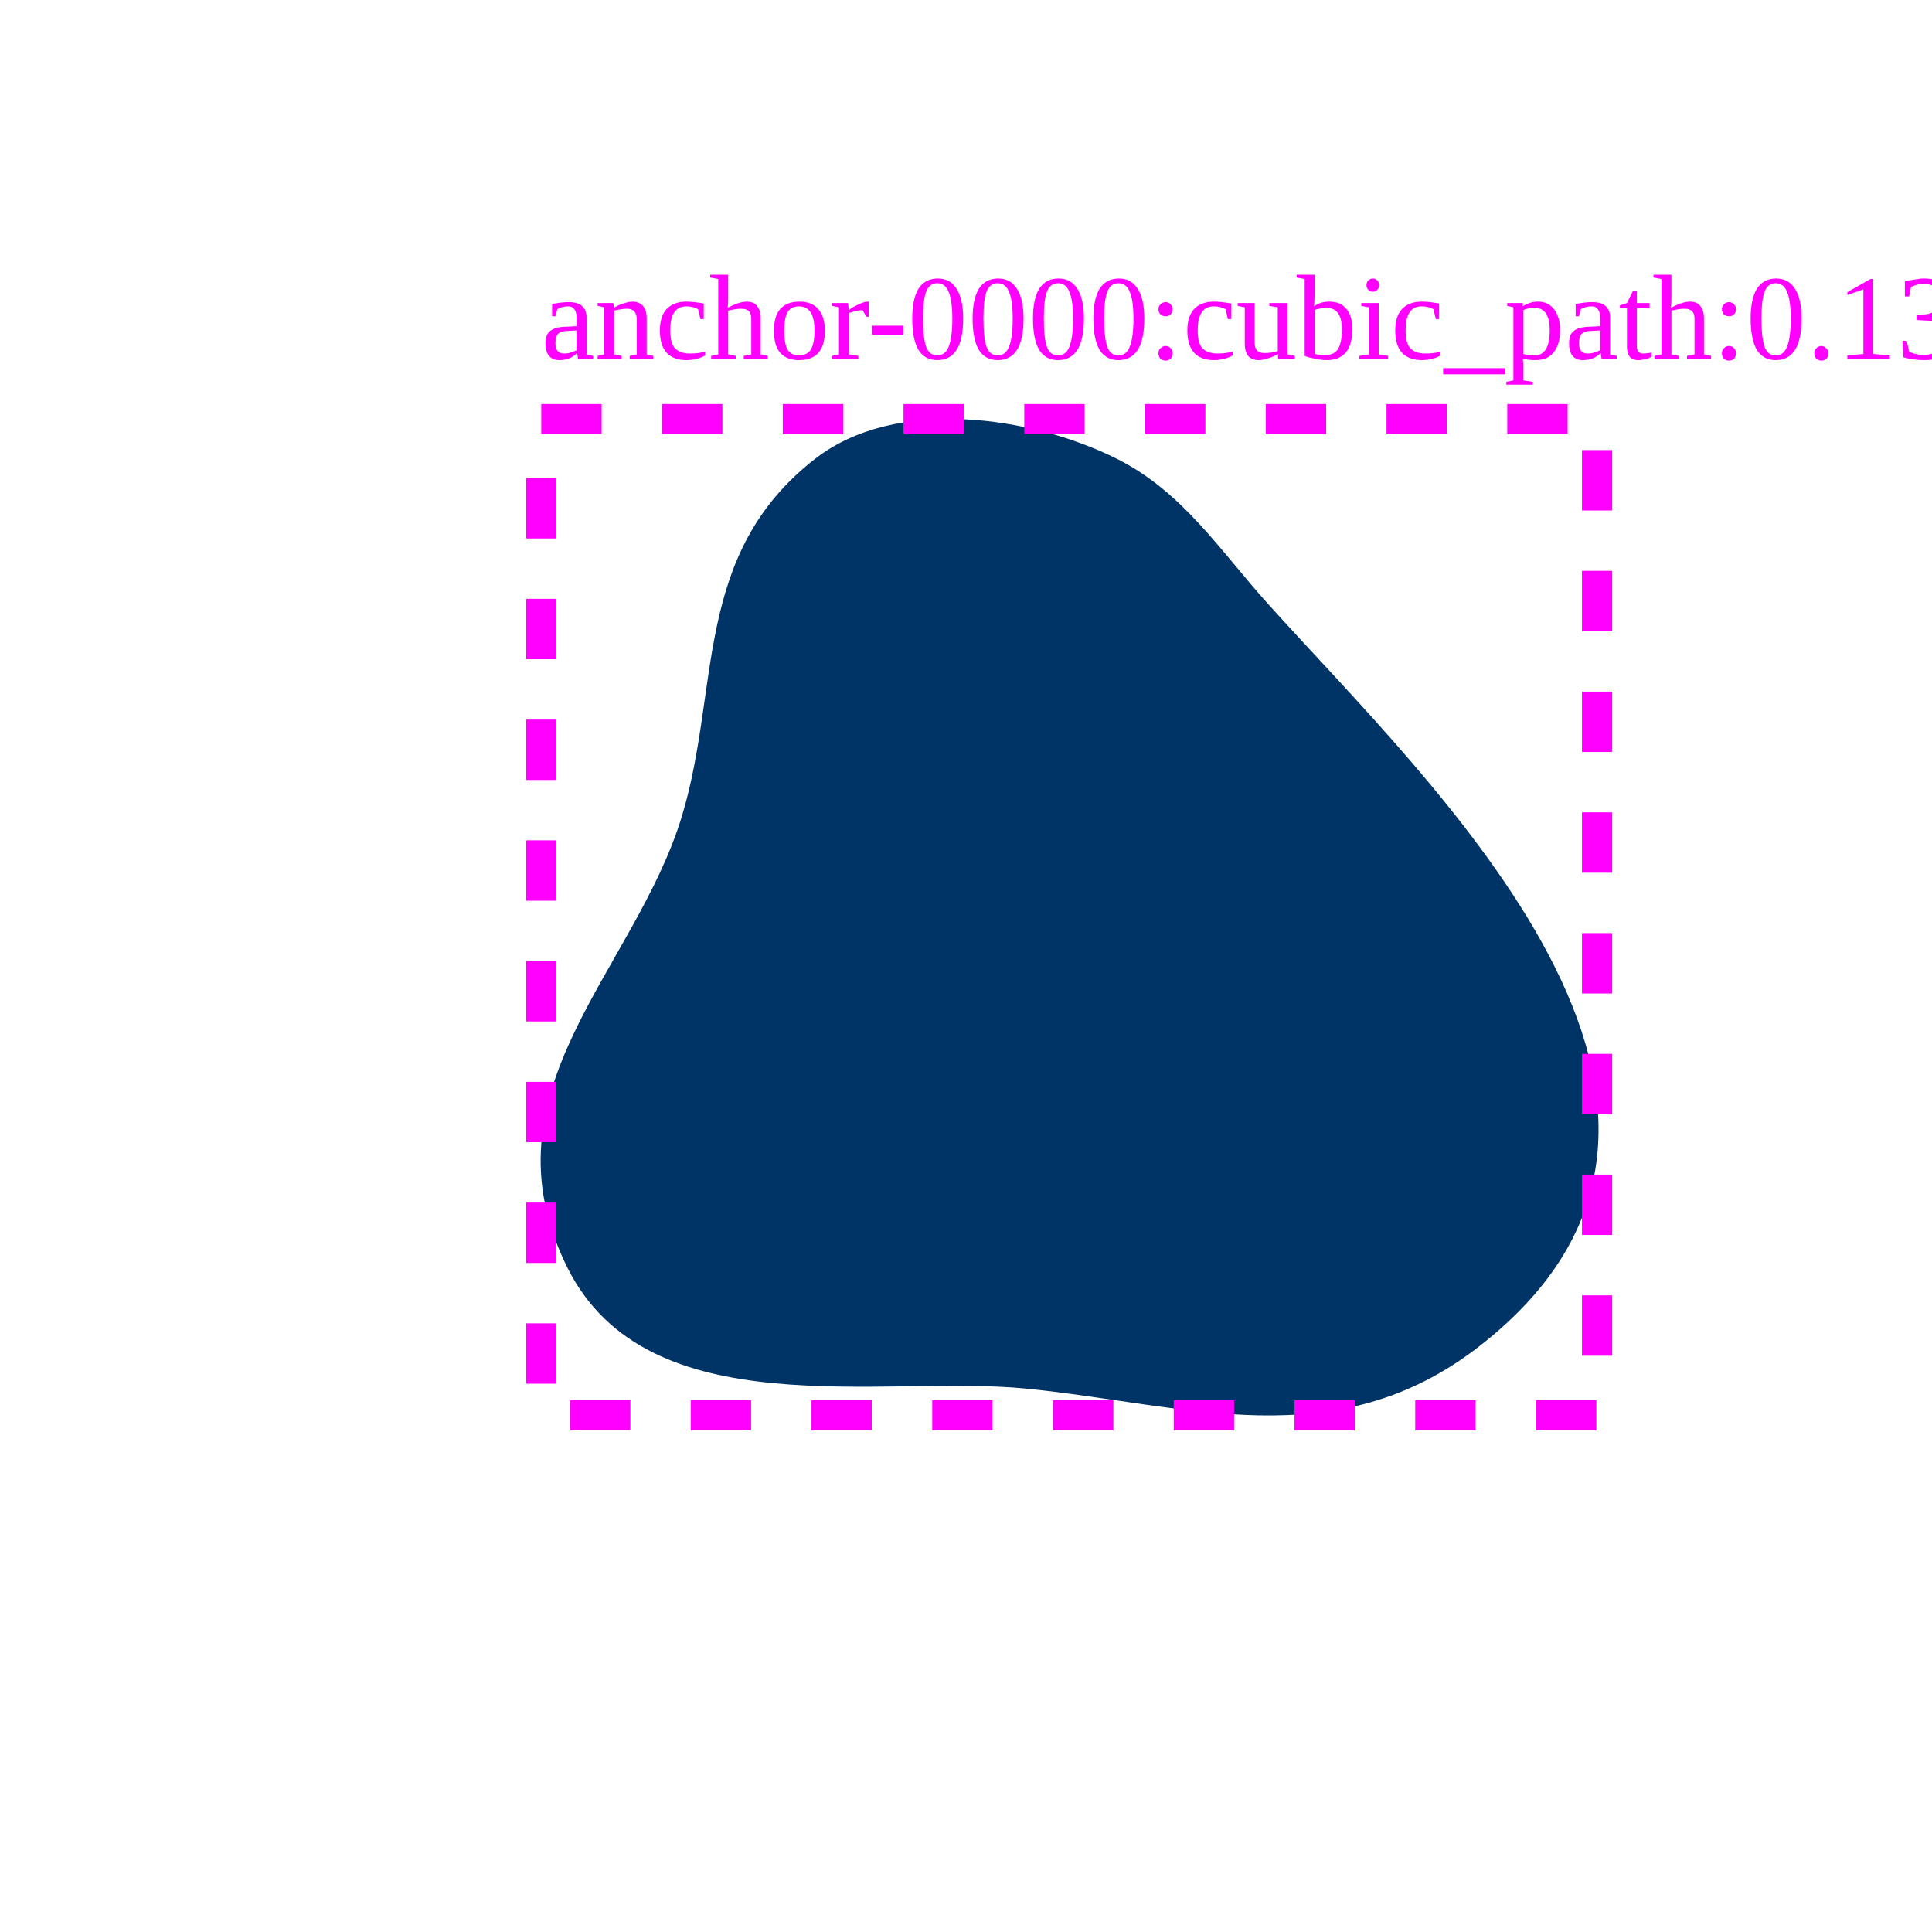
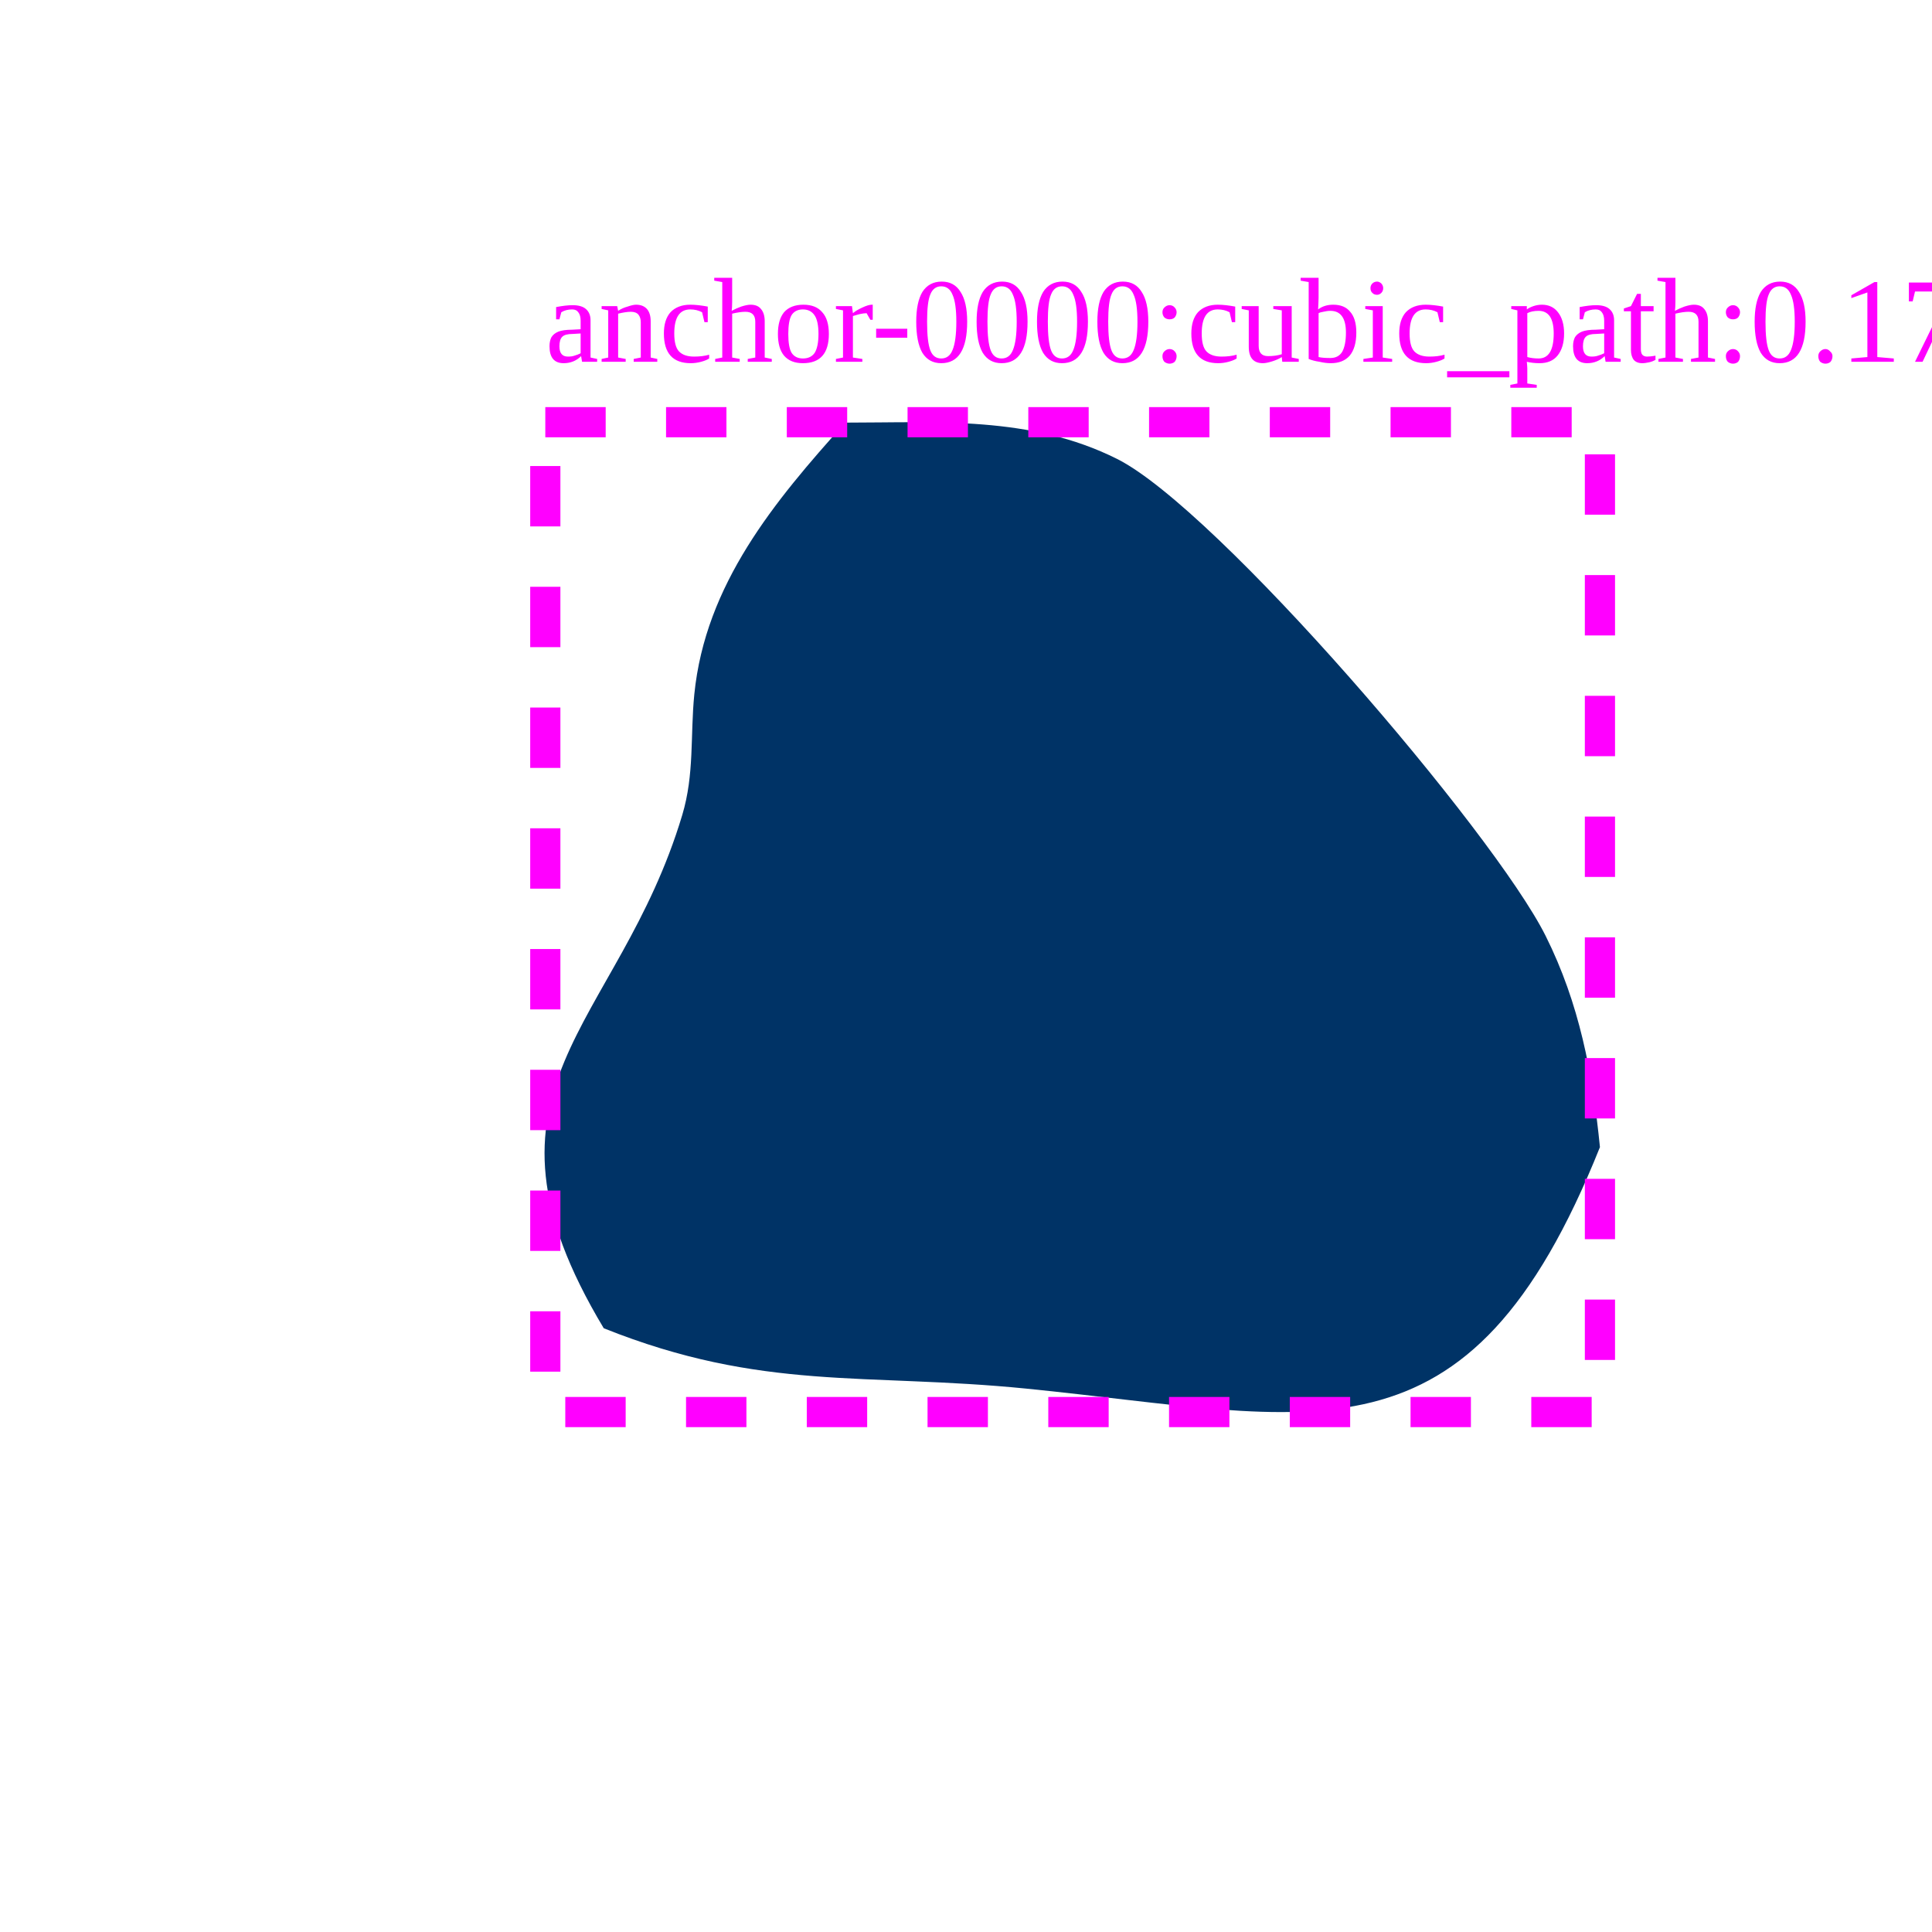
<svg xmlns="http://www.w3.org/2000/svg" viewBox="0 0 64 64" width="64" height="64">
  <g id="anchor-0000" data-kind="cubic_path">
-     <path d="M 49 44.6 C 44.245 48.298 39.309 46.531 34 46 C 29.282 45.528 21.463 47.327 18.8 42 C 15.849 36.098 21.046 32.179 22.6 27 C 23.866 22.781 22.95 18.35 27 15.2 C 29.678 13.117 34.174 13.787 37 15.2 C 39.177 16.289 40.426 18.251 42 20 C 47.443 26.047 59.036 36.794 49 44.6 Z" fill="#003366" />
-     <rect x="17.93" y="13.885" width="34.975" height="33.001" fill="none" stroke="#ff00ff" stroke-width="1" stroke-dasharray="2 2" />
-     <text x="17.93" y="11.885" font-size="4" fill="#ff00ff">anchor-0000:cubic_path:0.135</text>
+     <path d="M 28 14 C 31.046 14 34.134 13.767 37 15.2 C 40.309 16.854 49.48 27.56 51.2 31 C 52.321 33.243 52.755 35.549 53 38 C 48.636 48.91 43.569 46.957 34 46 C 28.664 45.466 25.254 46.102 20 44 C 15.193 35.988 20.469 34.102 22.6 27 C 23.008 25.639 22.863 24.374 23 23 C 23.364 19.356 25.655 16.606 28 14 Z" fill="#003366" />
+     <rect x="18.064" y="13.986" width="34.936" height="32.79" fill="none" stroke="#ff00ff" stroke-width="1" stroke-dasharray="2 2" />
+     <text x="18.064" y="11.986" font-size="4" fill="#ff00ff">anchor-0000:cubic_path:0.17</text>
  </g>
</svg>
